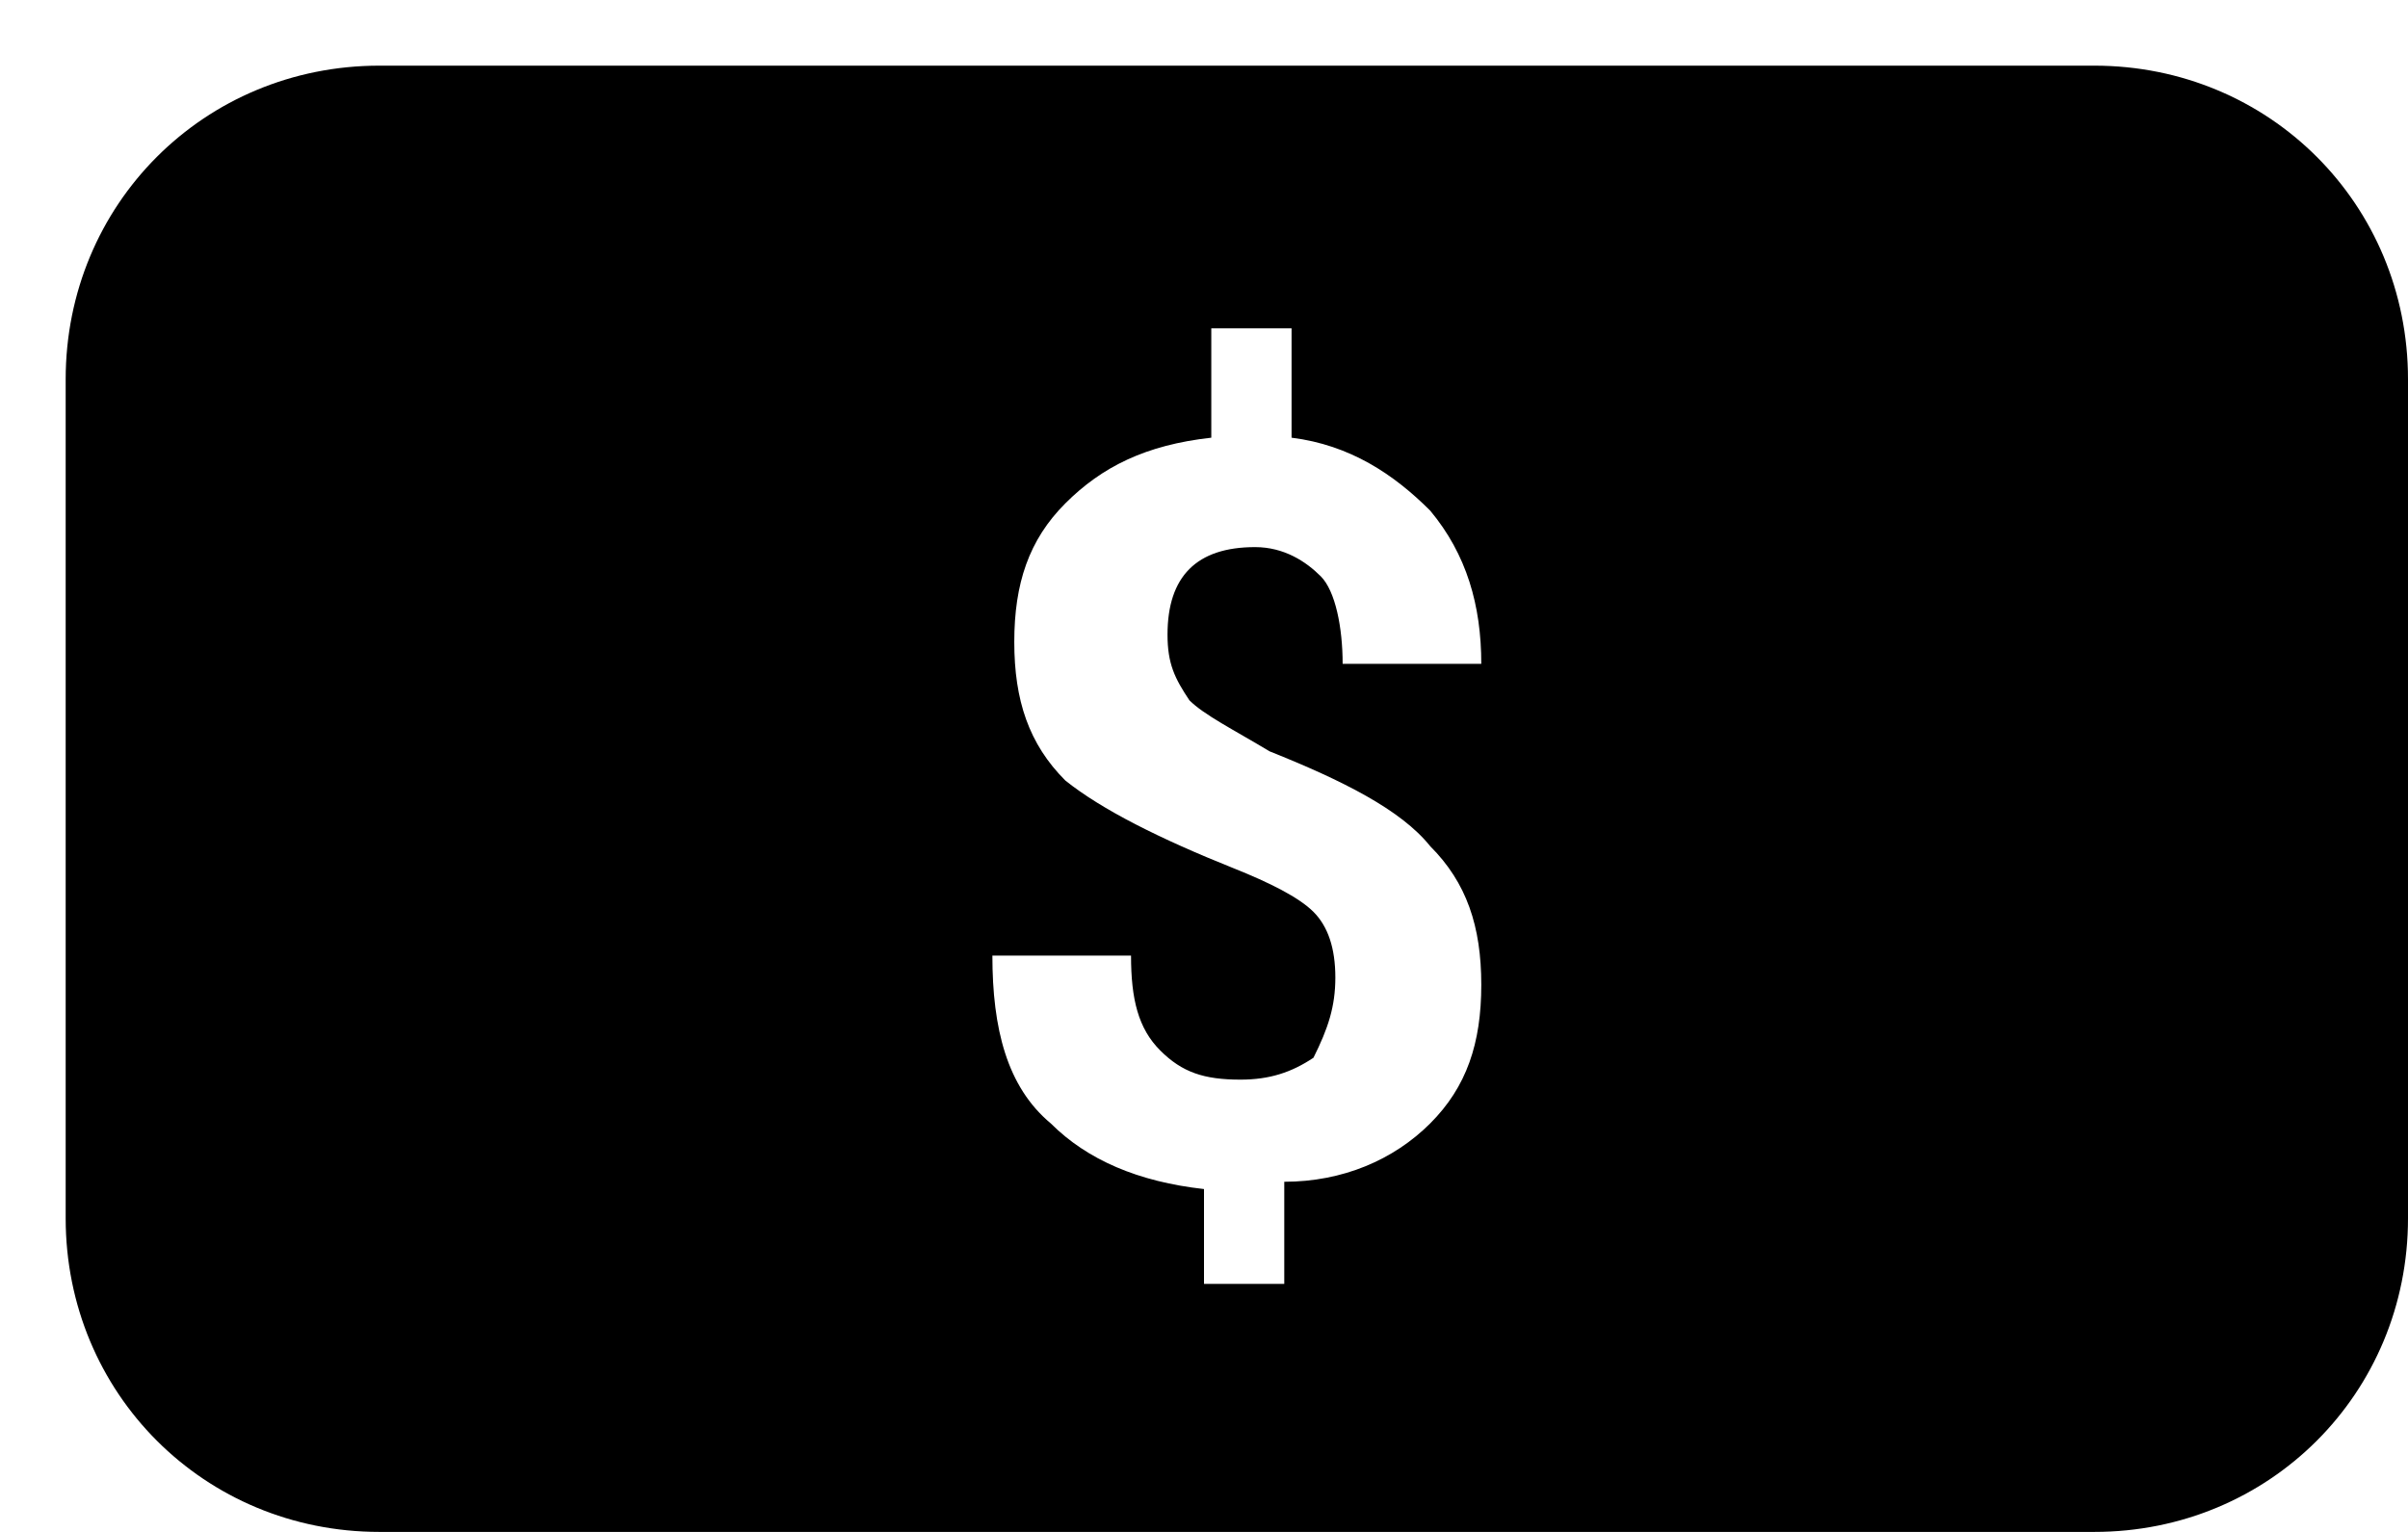
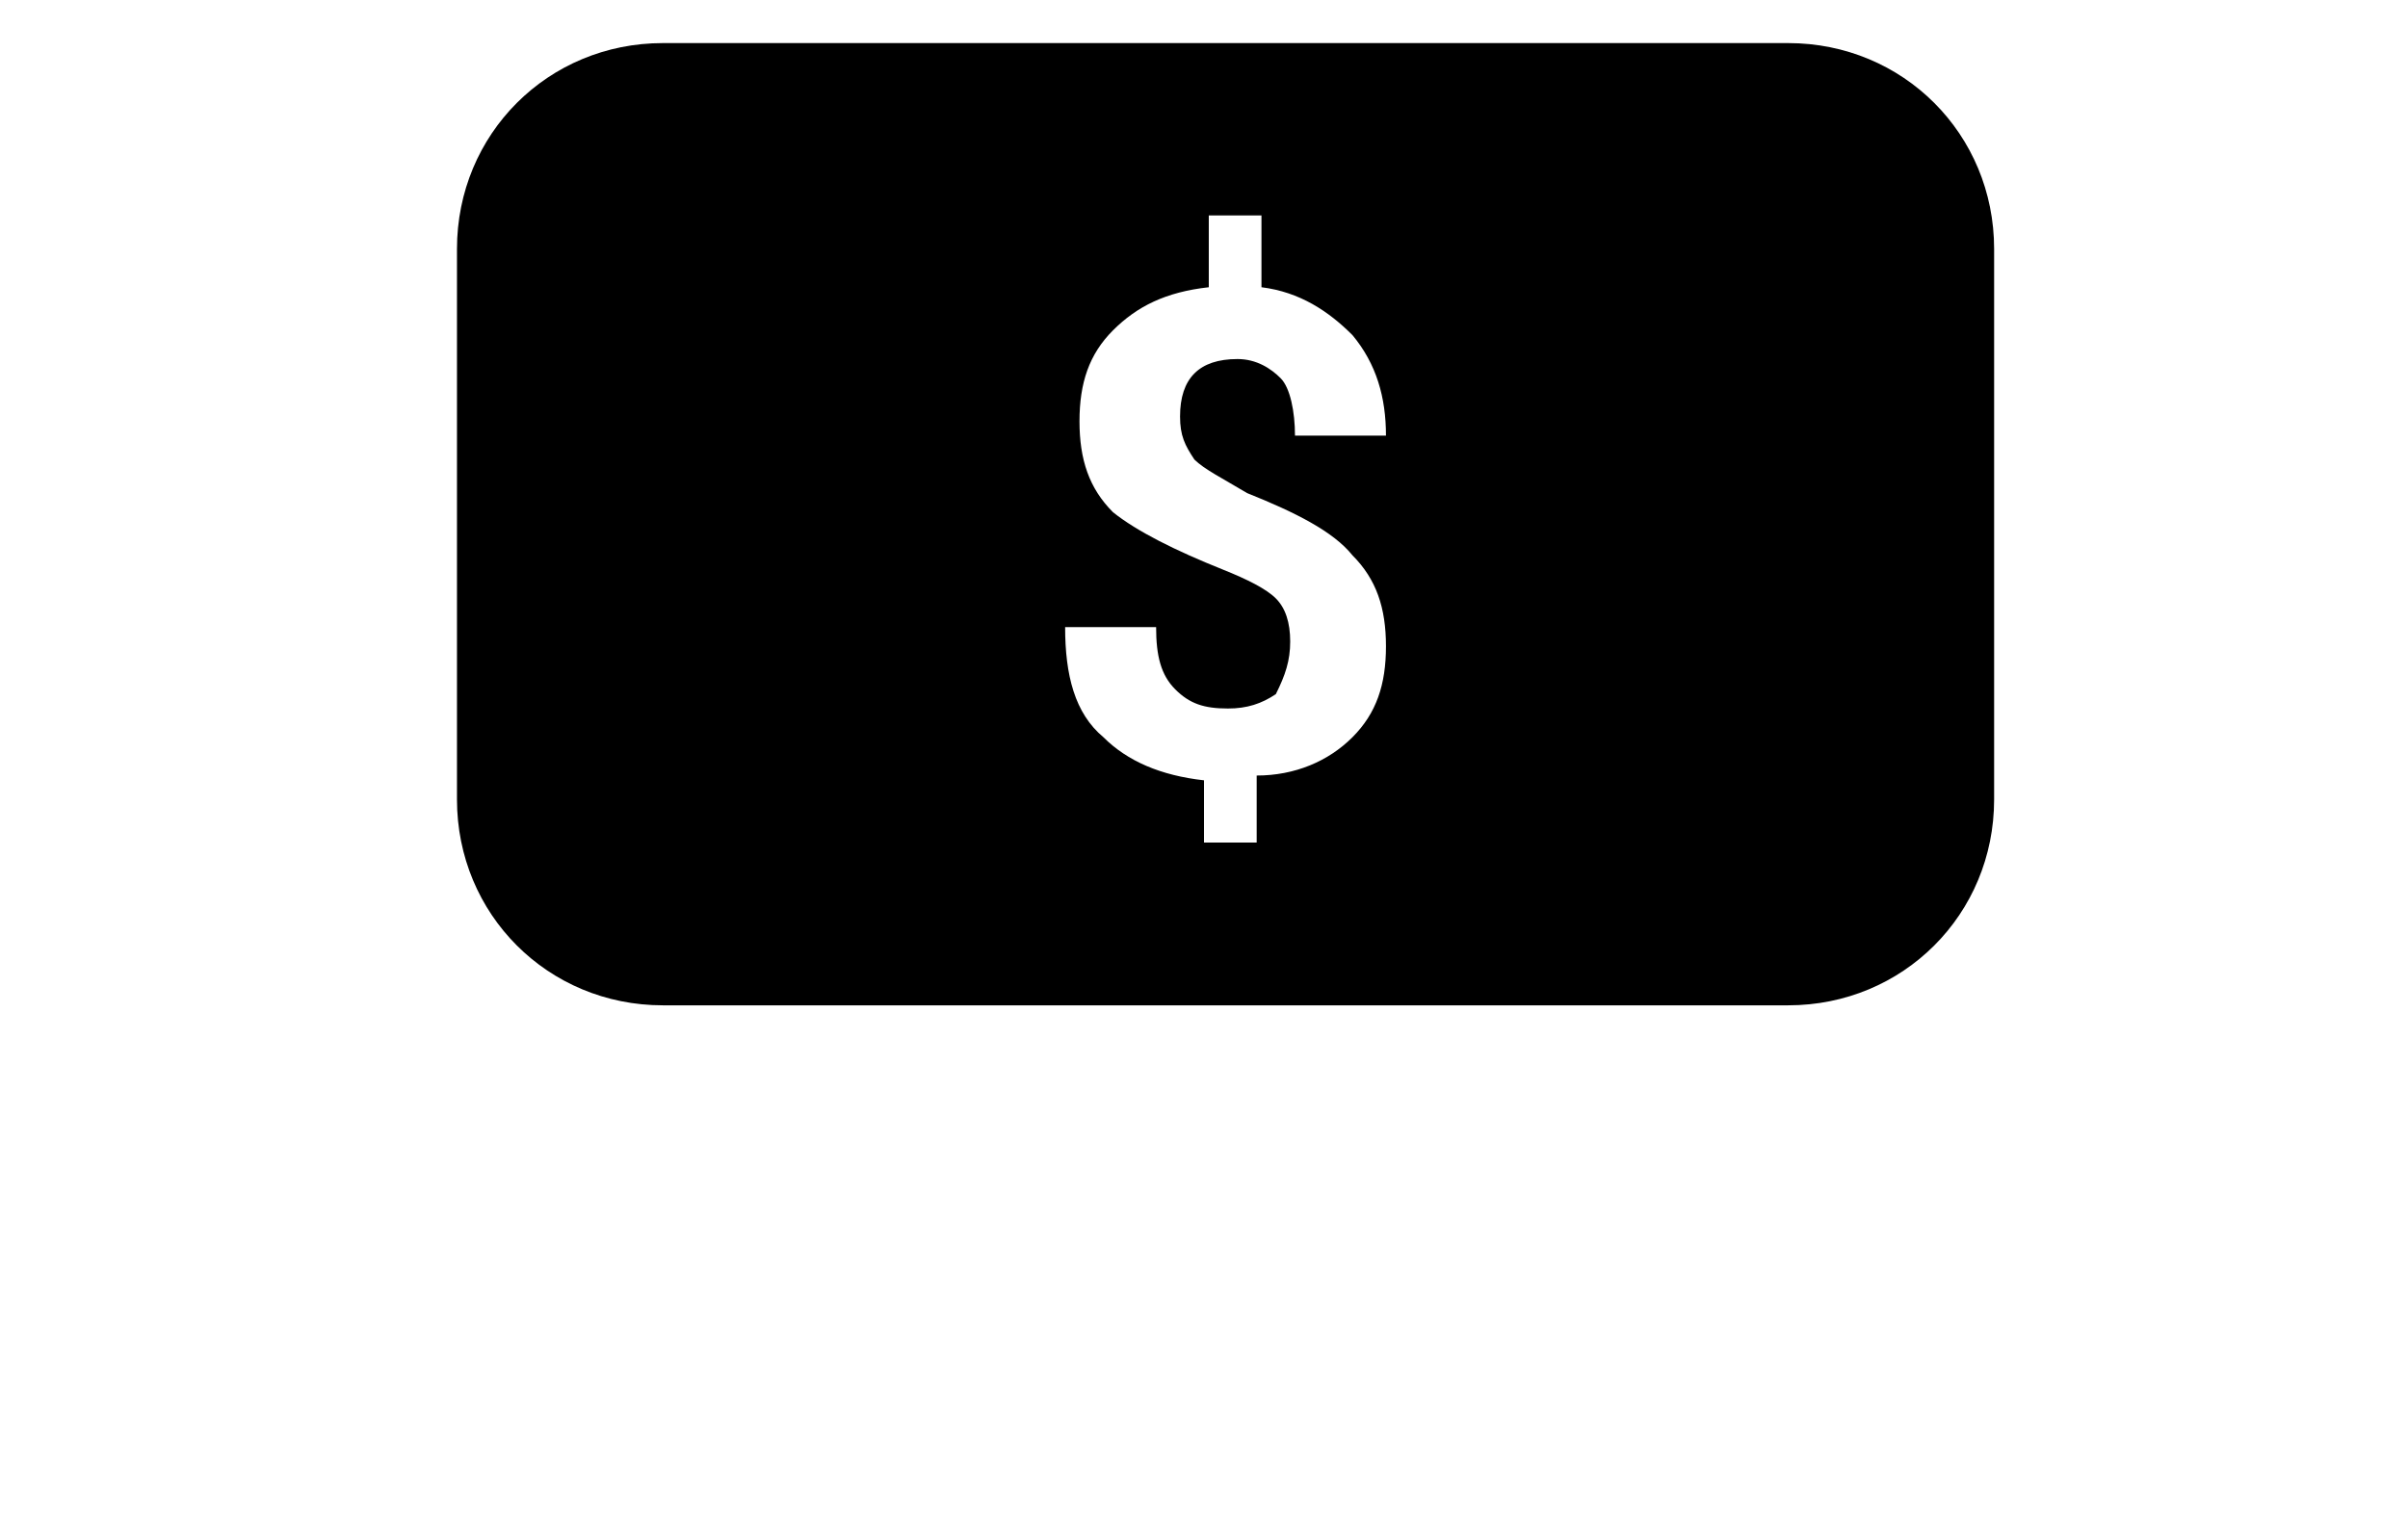
- <svg xmlns="http://www.w3.org/2000/svg" width="33" height="21" viewBox="0 0 33 21">
+ <svg xmlns="http://www.w3.org/2000/svg" width="33" height="21" viewBox="0 0 33 32">
  <path d="M28.7.9H5.2C2.8.9.9 2.8.9 5.2v11.5c0 2.4 1.9 4.3 4.3 4.3h23.5c2.4 0 4.3-1.9 4.3-4.3V5.2C33 2.8 31.1.9 28.7.9zm-9.1 14.5c-.5.5-1.2.8-2 .8v1.4h-1.1v-1.3c-.9-.1-1.6-.4-2.1-.9-.6-.5-.8-1.3-.8-2.3h1.9c0 .6.1 1 .4 1.3.3.3.6.4 1.1.4.4 0 .7-.1 1-.3.2-.4.3-.7.3-1.1 0-.4-.1-.7-.3-.9-.2-.2-.6-.4-1.1-.6-1-.4-1.8-.8-2.3-1.2-.5-.5-.7-1.1-.7-1.9 0-.8.2-1.4.7-1.9.5-.5 1.1-.8 2-.9V4.5h1.1V6c.8.1 1.4.5 1.9 1 .5.6.7 1.3.7 2.1h-1.9c0-.5-.1-1-.3-1.2-.2-.2-.5-.4-.9-.4s-.7.1-.9.3c-.2.2-.3.5-.3.9s.1.6.3.9c.2.2.6.4 1.1.7 1 .4 1.8.8 2.2 1.3.5.5.7 1.1.7 1.9 0 .8-.2 1.4-.7 1.9z" />
</svg>
